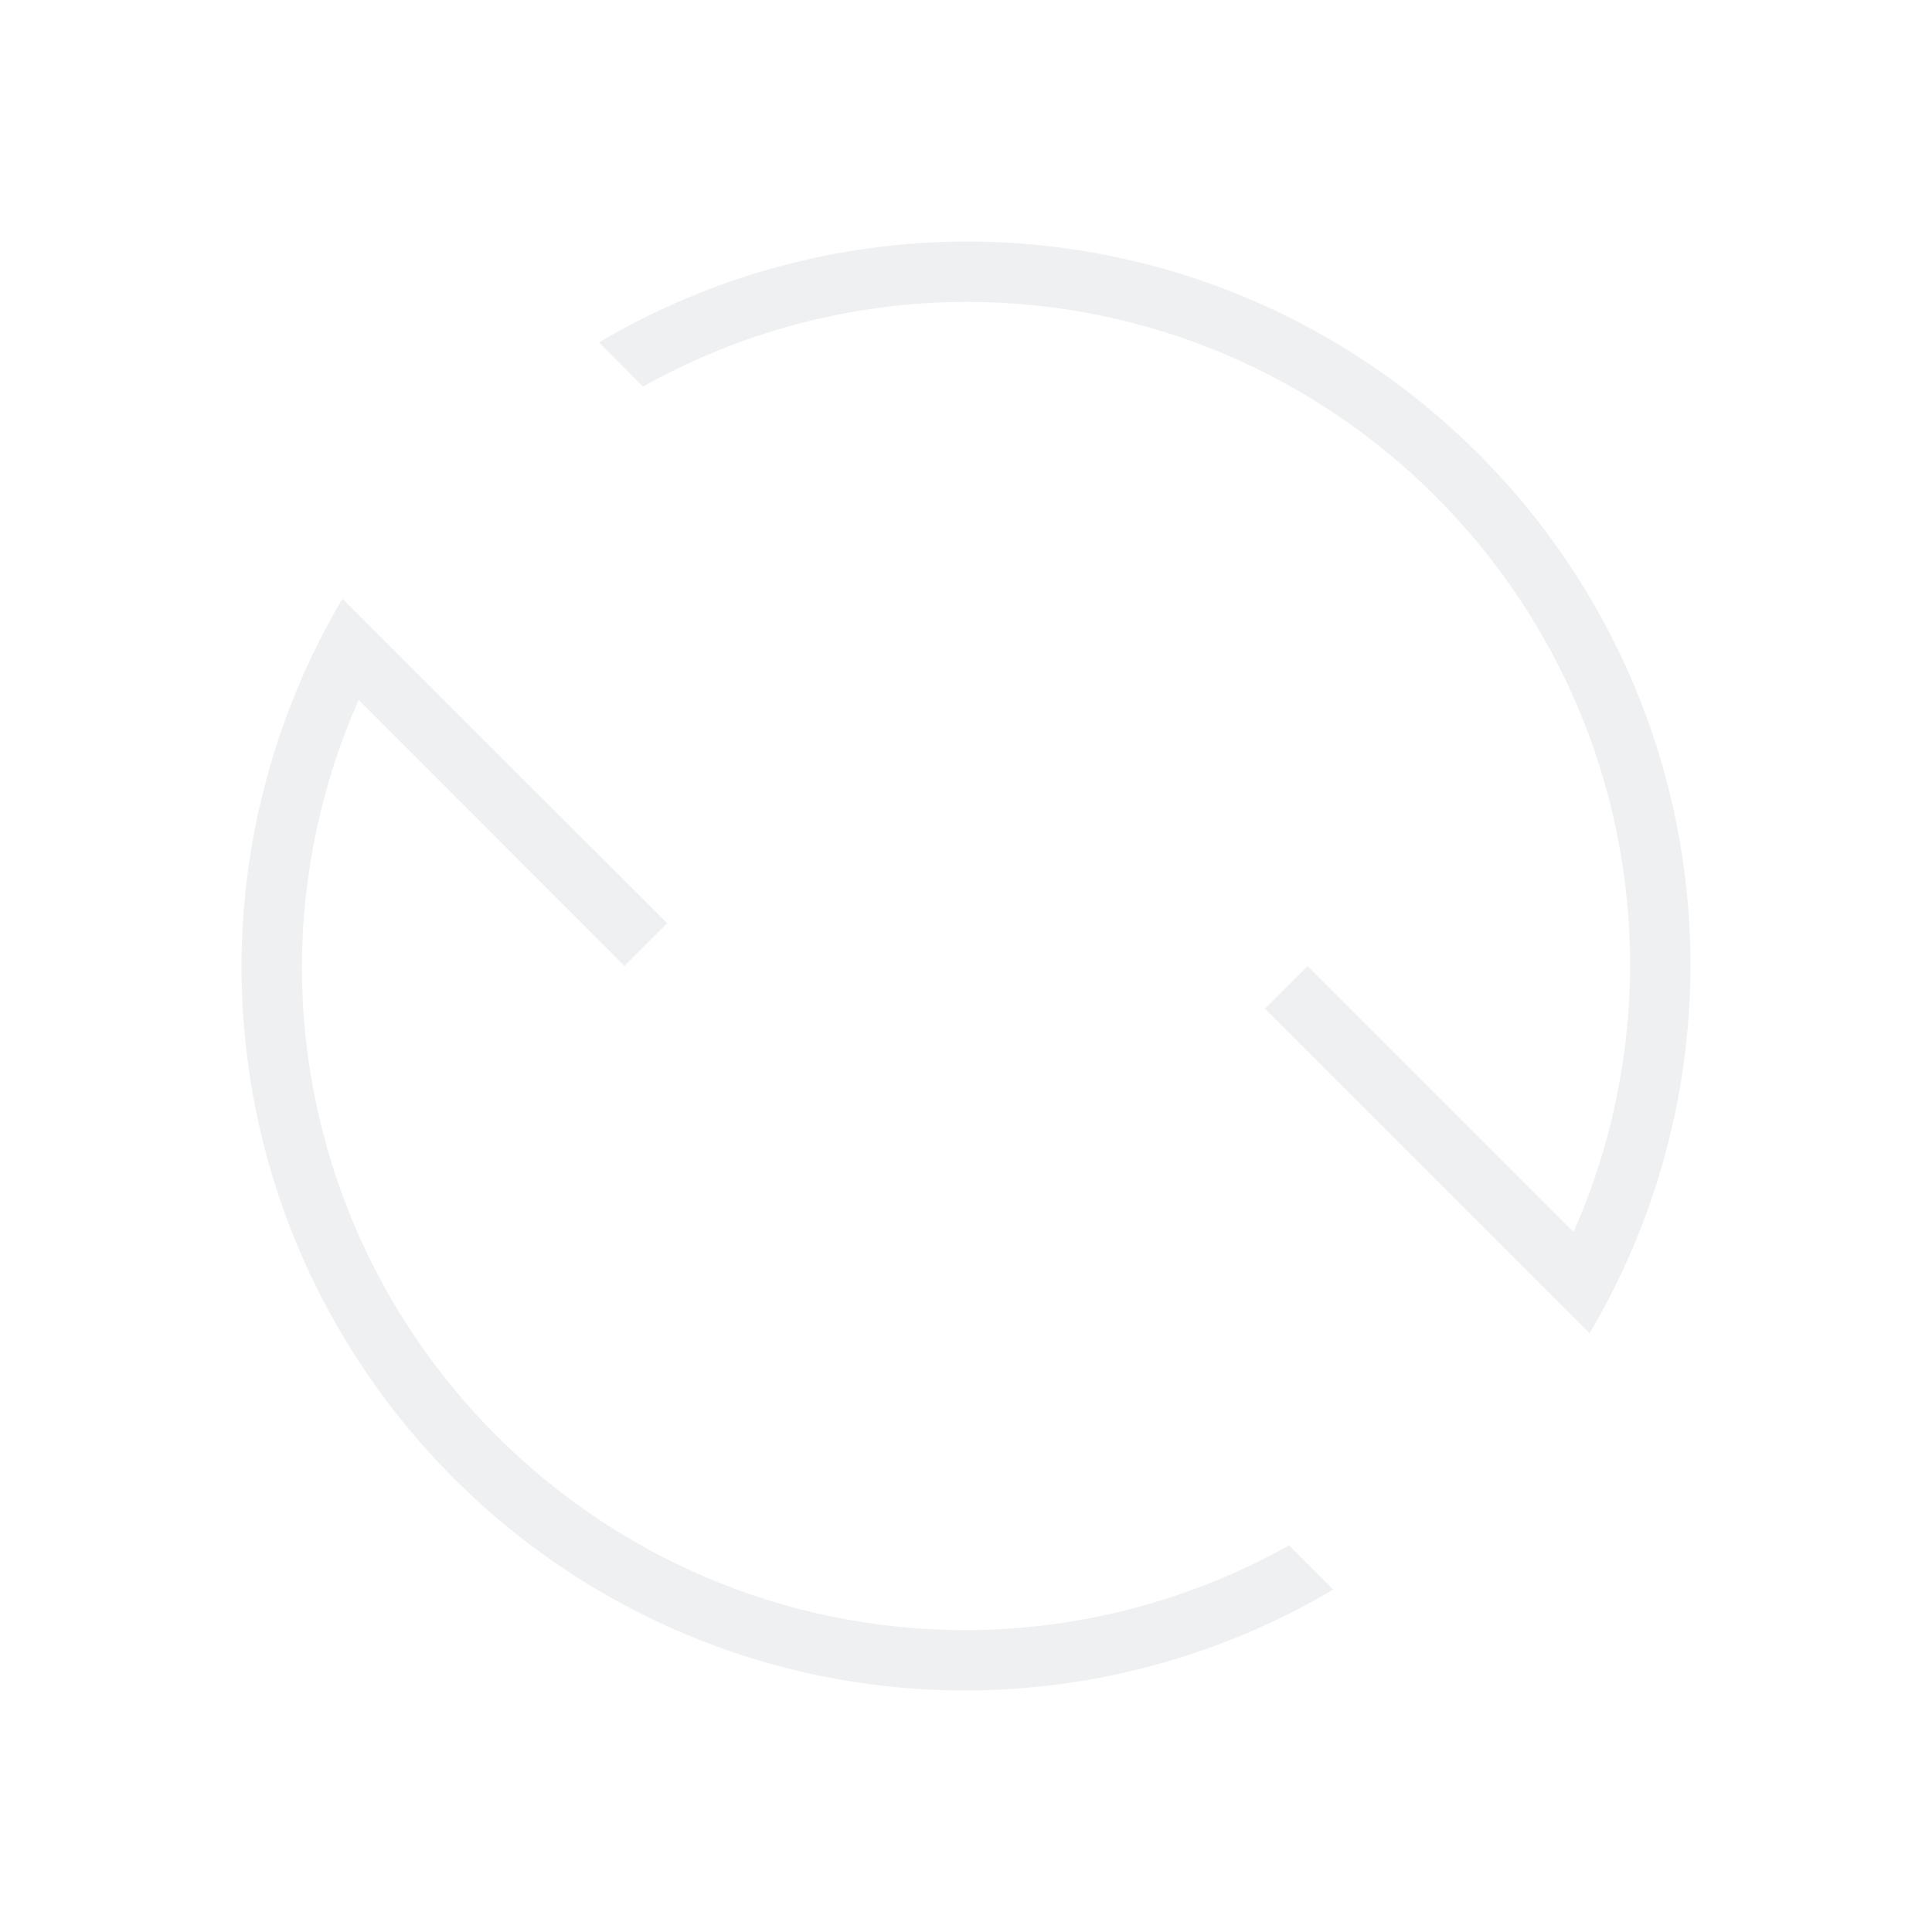
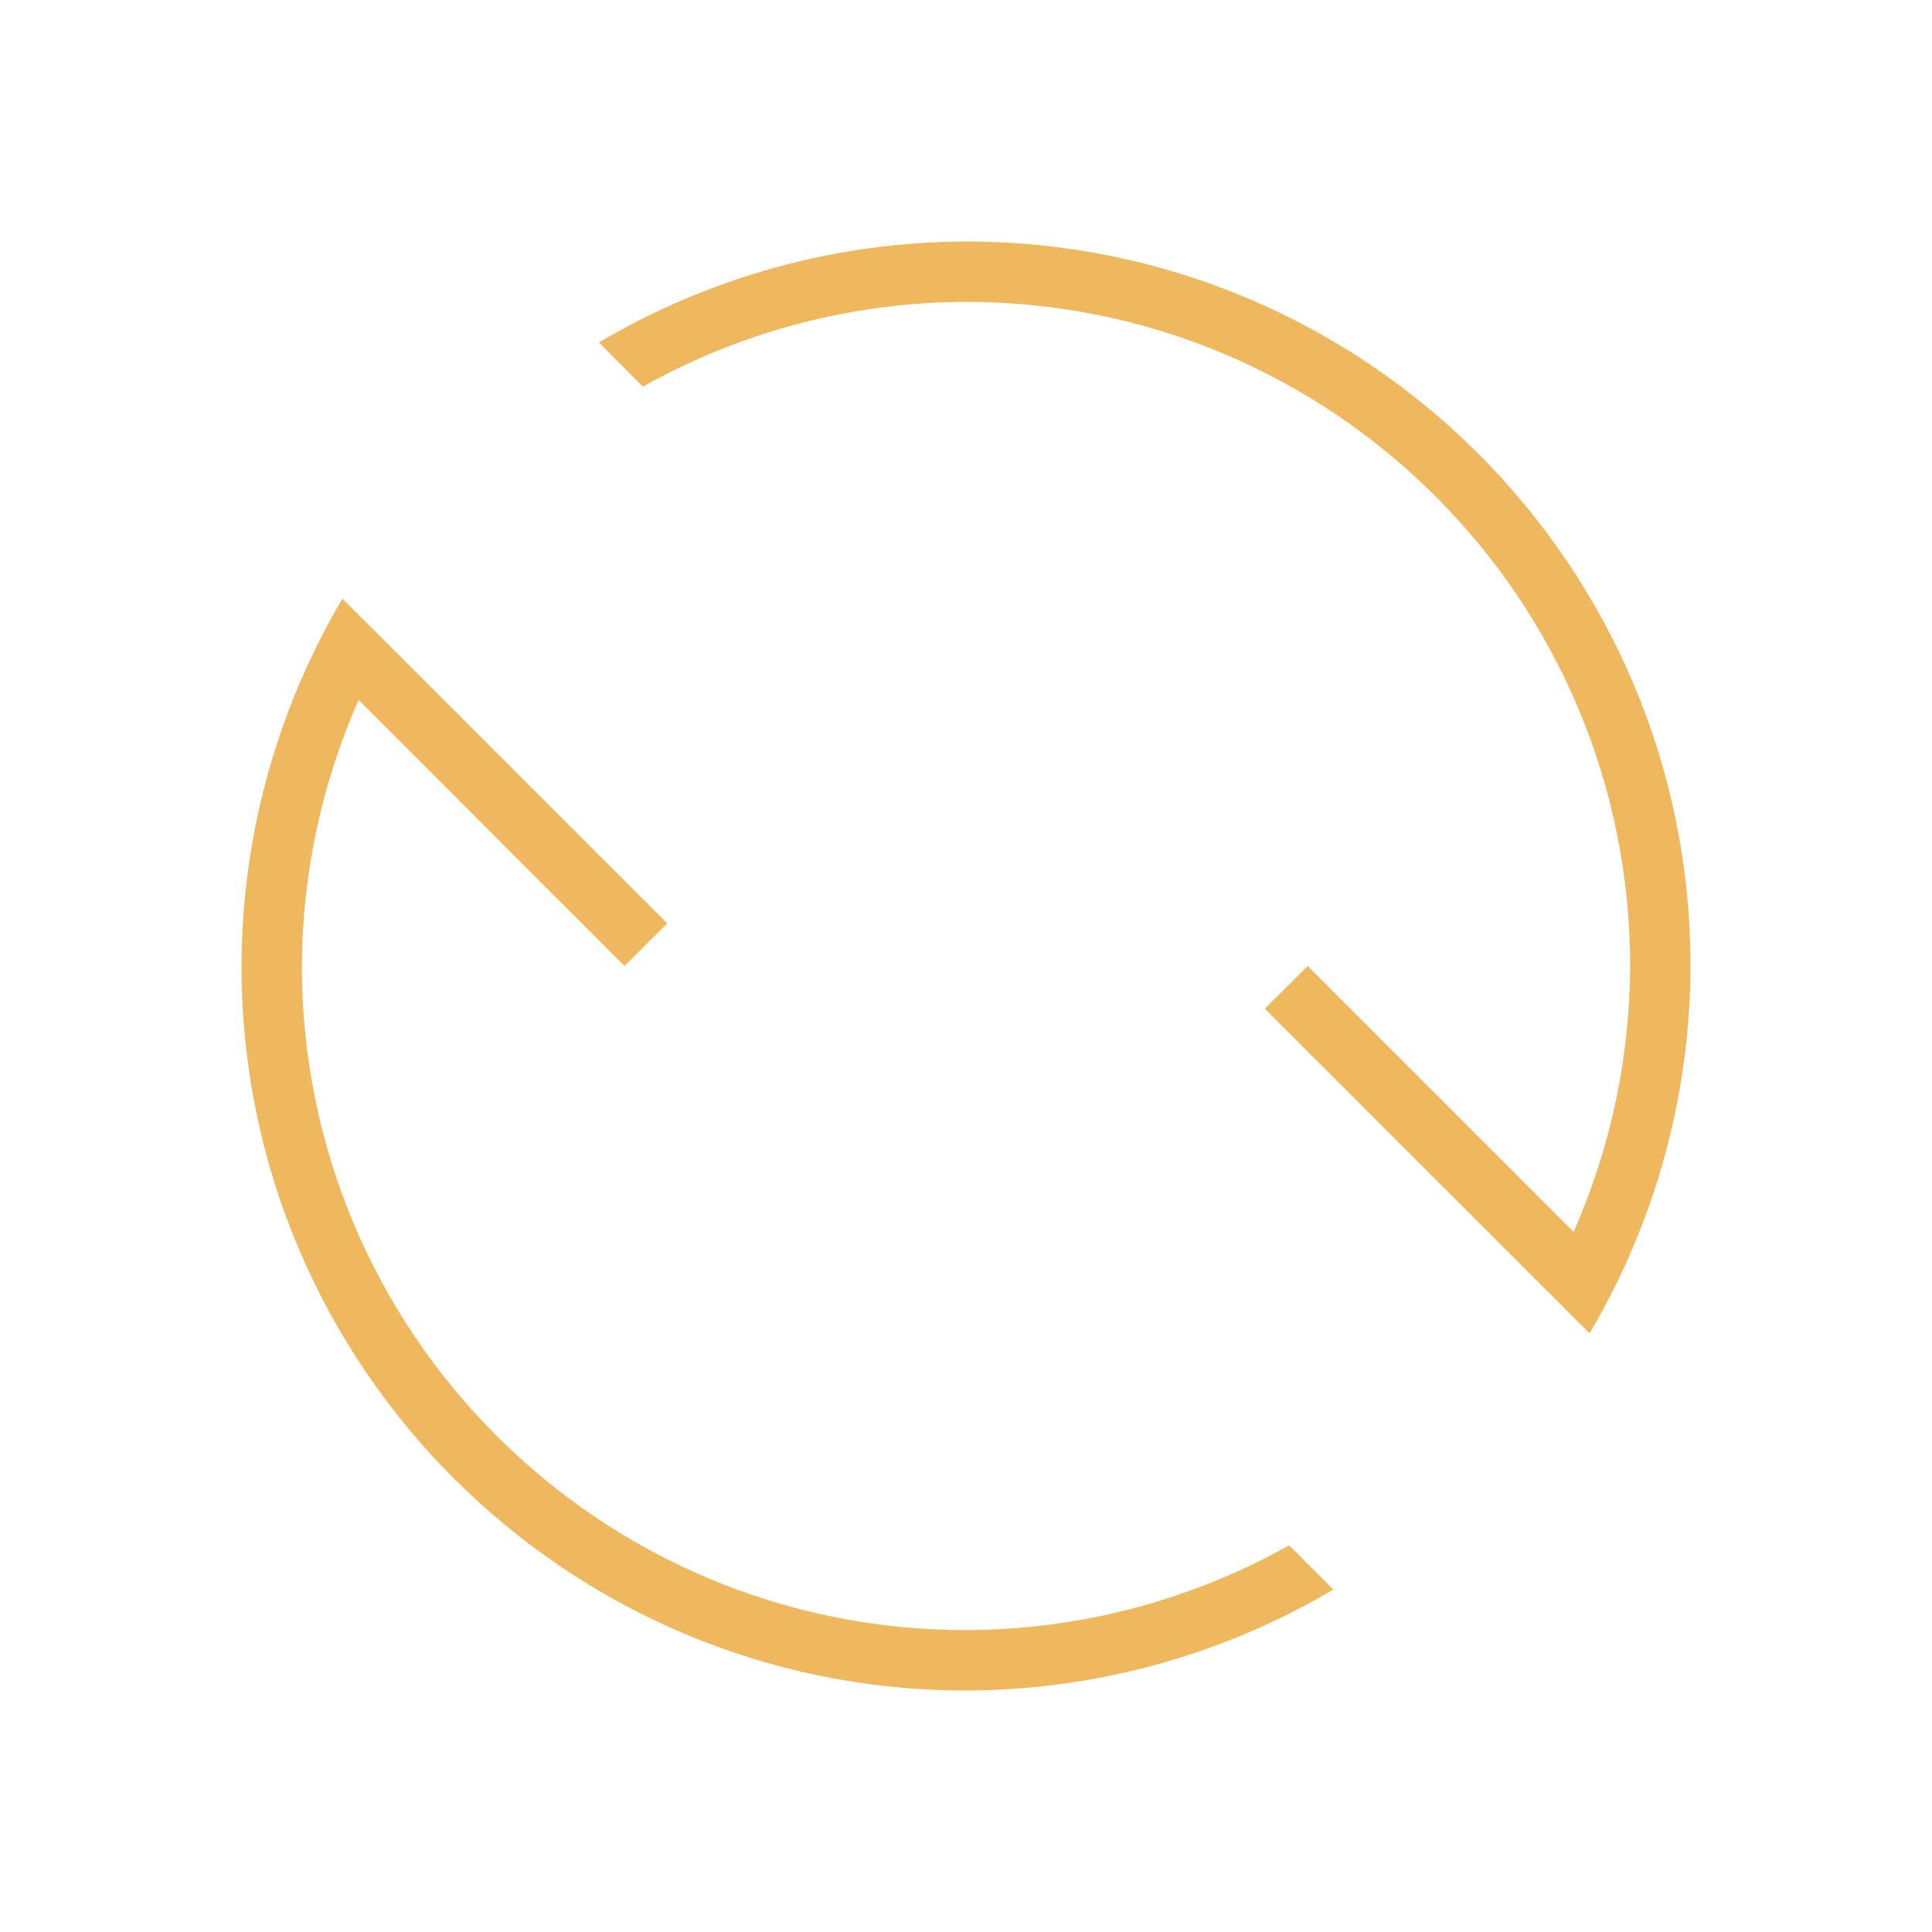
<svg xmlns="http://www.w3.org/2000/svg" version="1.1" viewBox="0 0 32 32">
  <defs>
    <style type="text/css" id="current-color-scheme">.ColorScheme-Text {
-         color:#eff0f1;
+         color:#efb85e;
      }</style>
  </defs>
  <path class="ColorScheme-Text" fill="currentColor" d="m 28,16 a 12,12 0 0 1 -1.672,6.084 L 20.95,16.707 21.66,16 26.064,20.404 A 11,11 0 0 0 27,16 11,11 0 0 0 16,5 11,11 0 0 0 10.648,6.404 L 9.92,5.672 A 12,12 0 0 1 16,4 12,12 0 0 1 28,16 M 22.084,26.328 A 12,12 0 0 1 16,28 12,12 0 0 1 4,16 12,12 0 0 1 5.672,9.916 L 11.051,15.293 10.344,16 5.94,11.594 A 11,11 0 0 0 5,16 11,11 0 0 0 16,27 11,11 0 0 0 21.352,25.596 Z" />
</svg>
